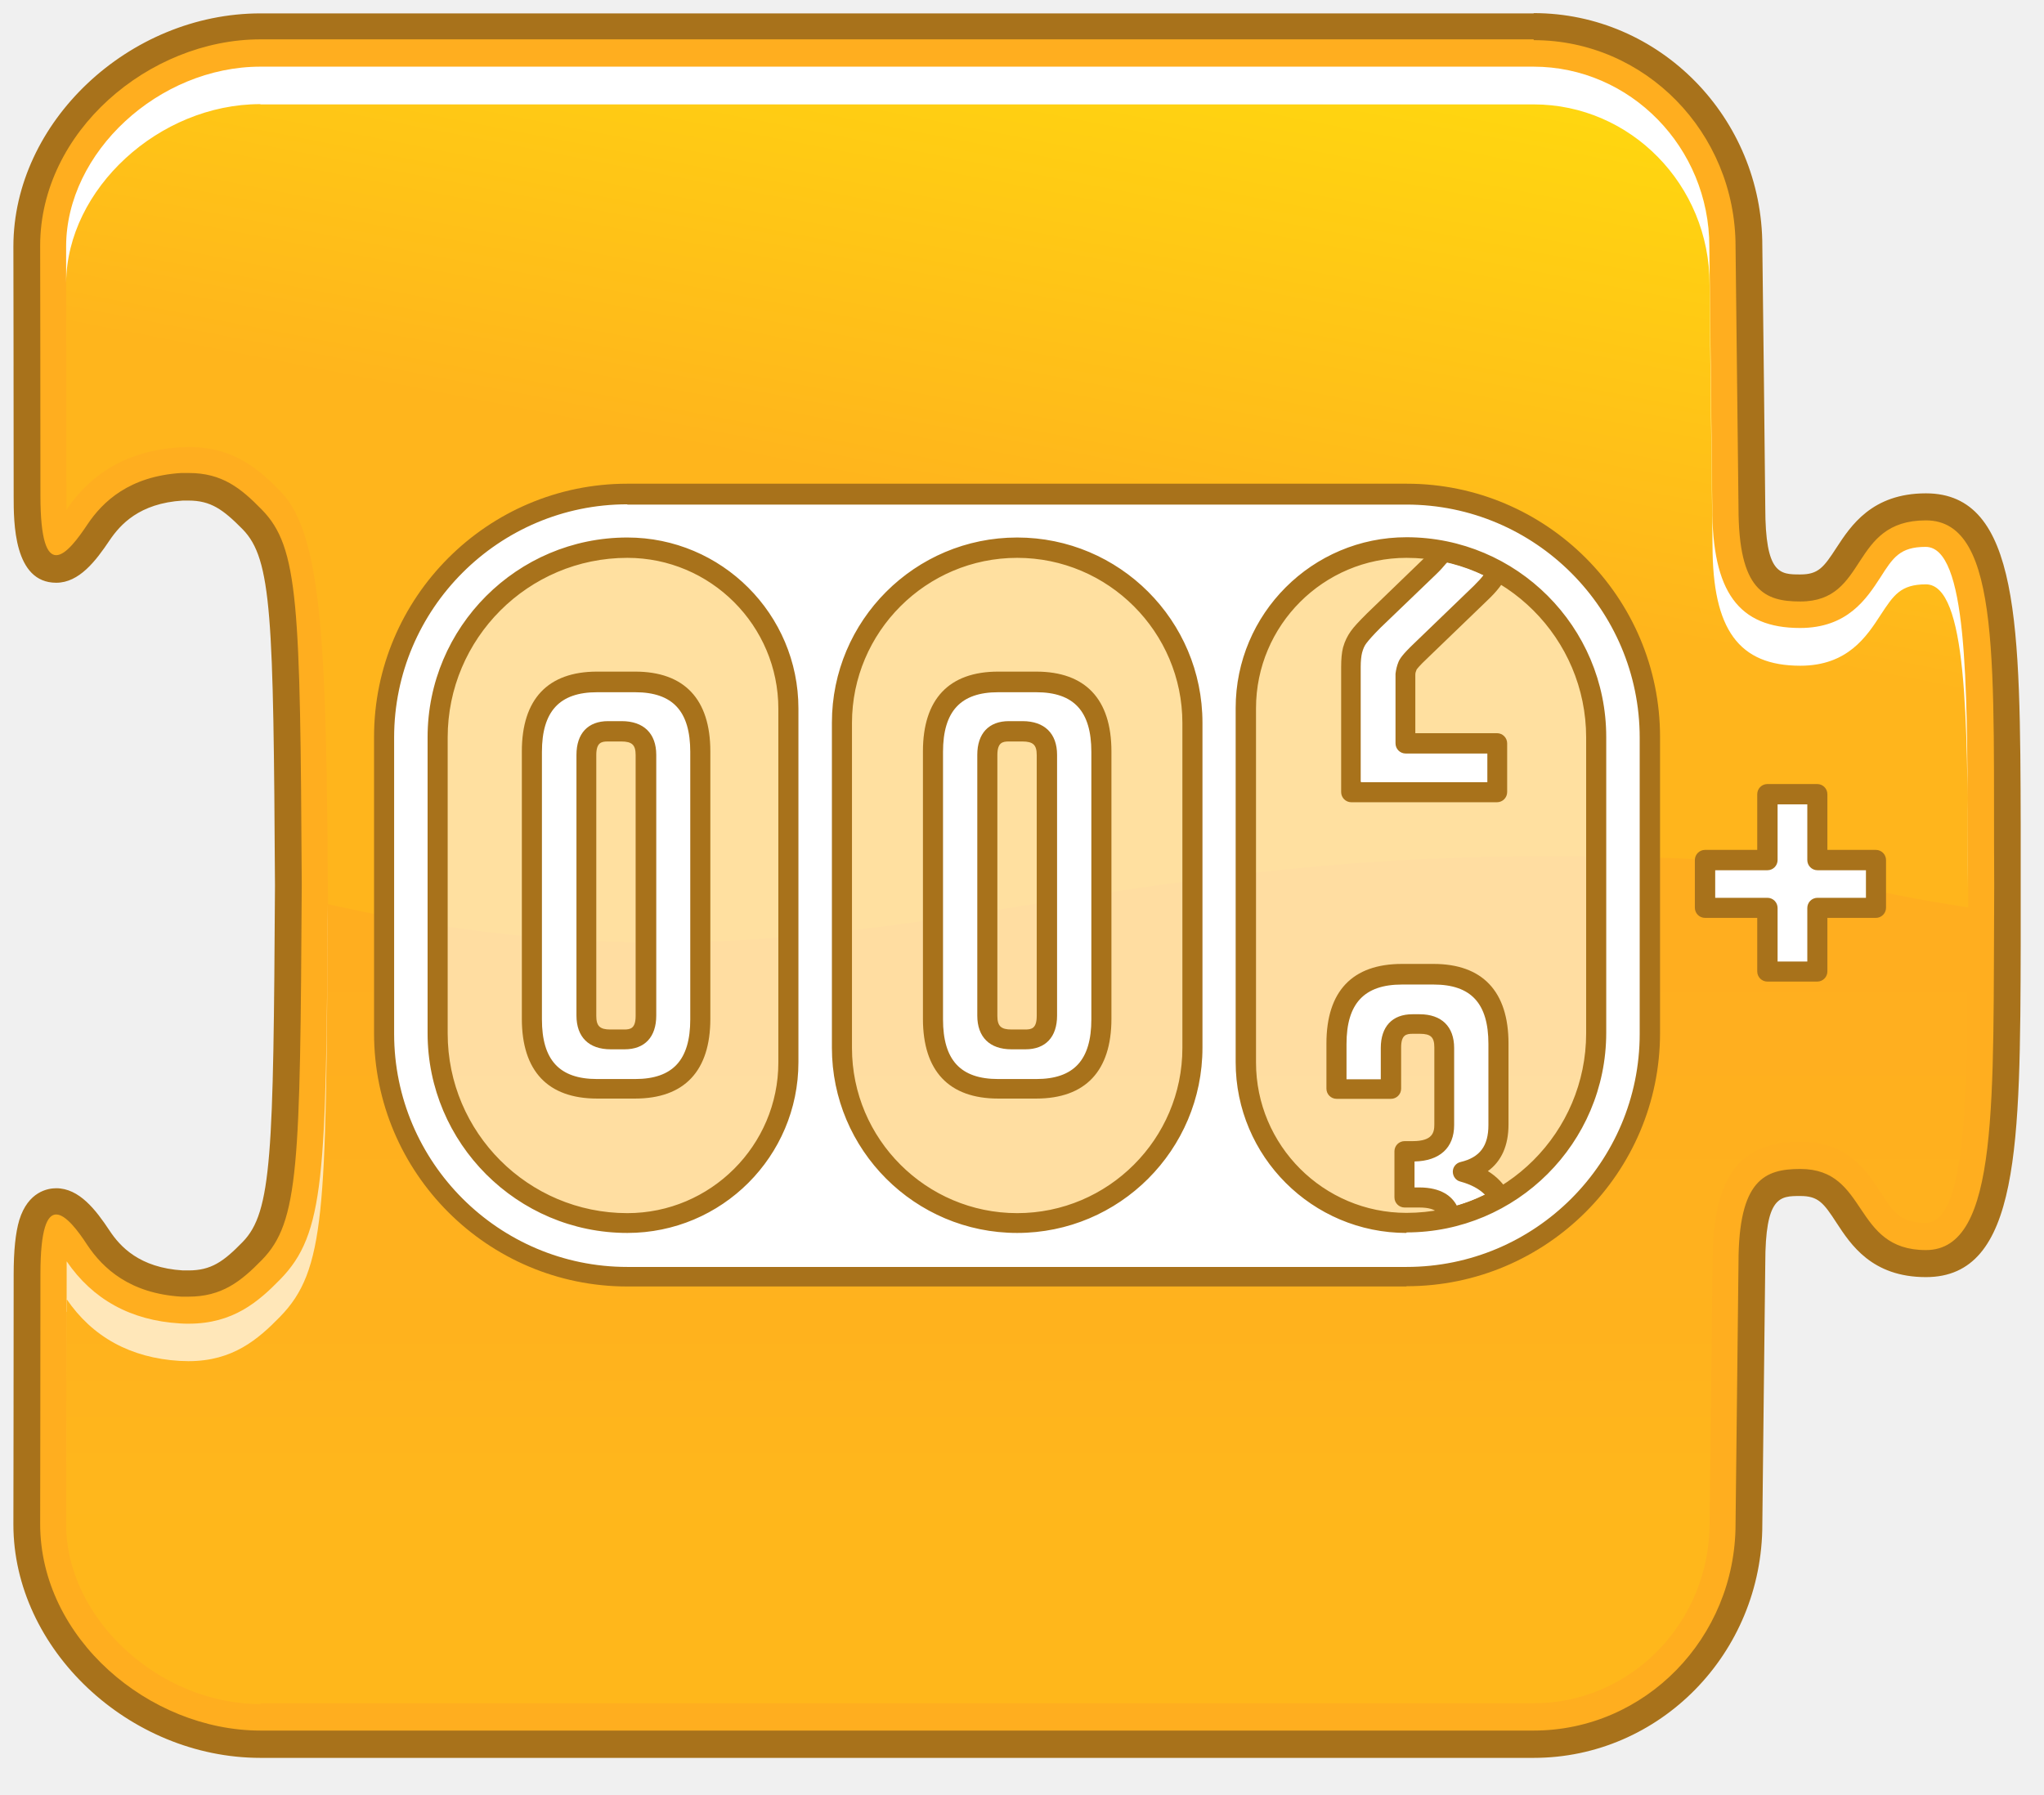
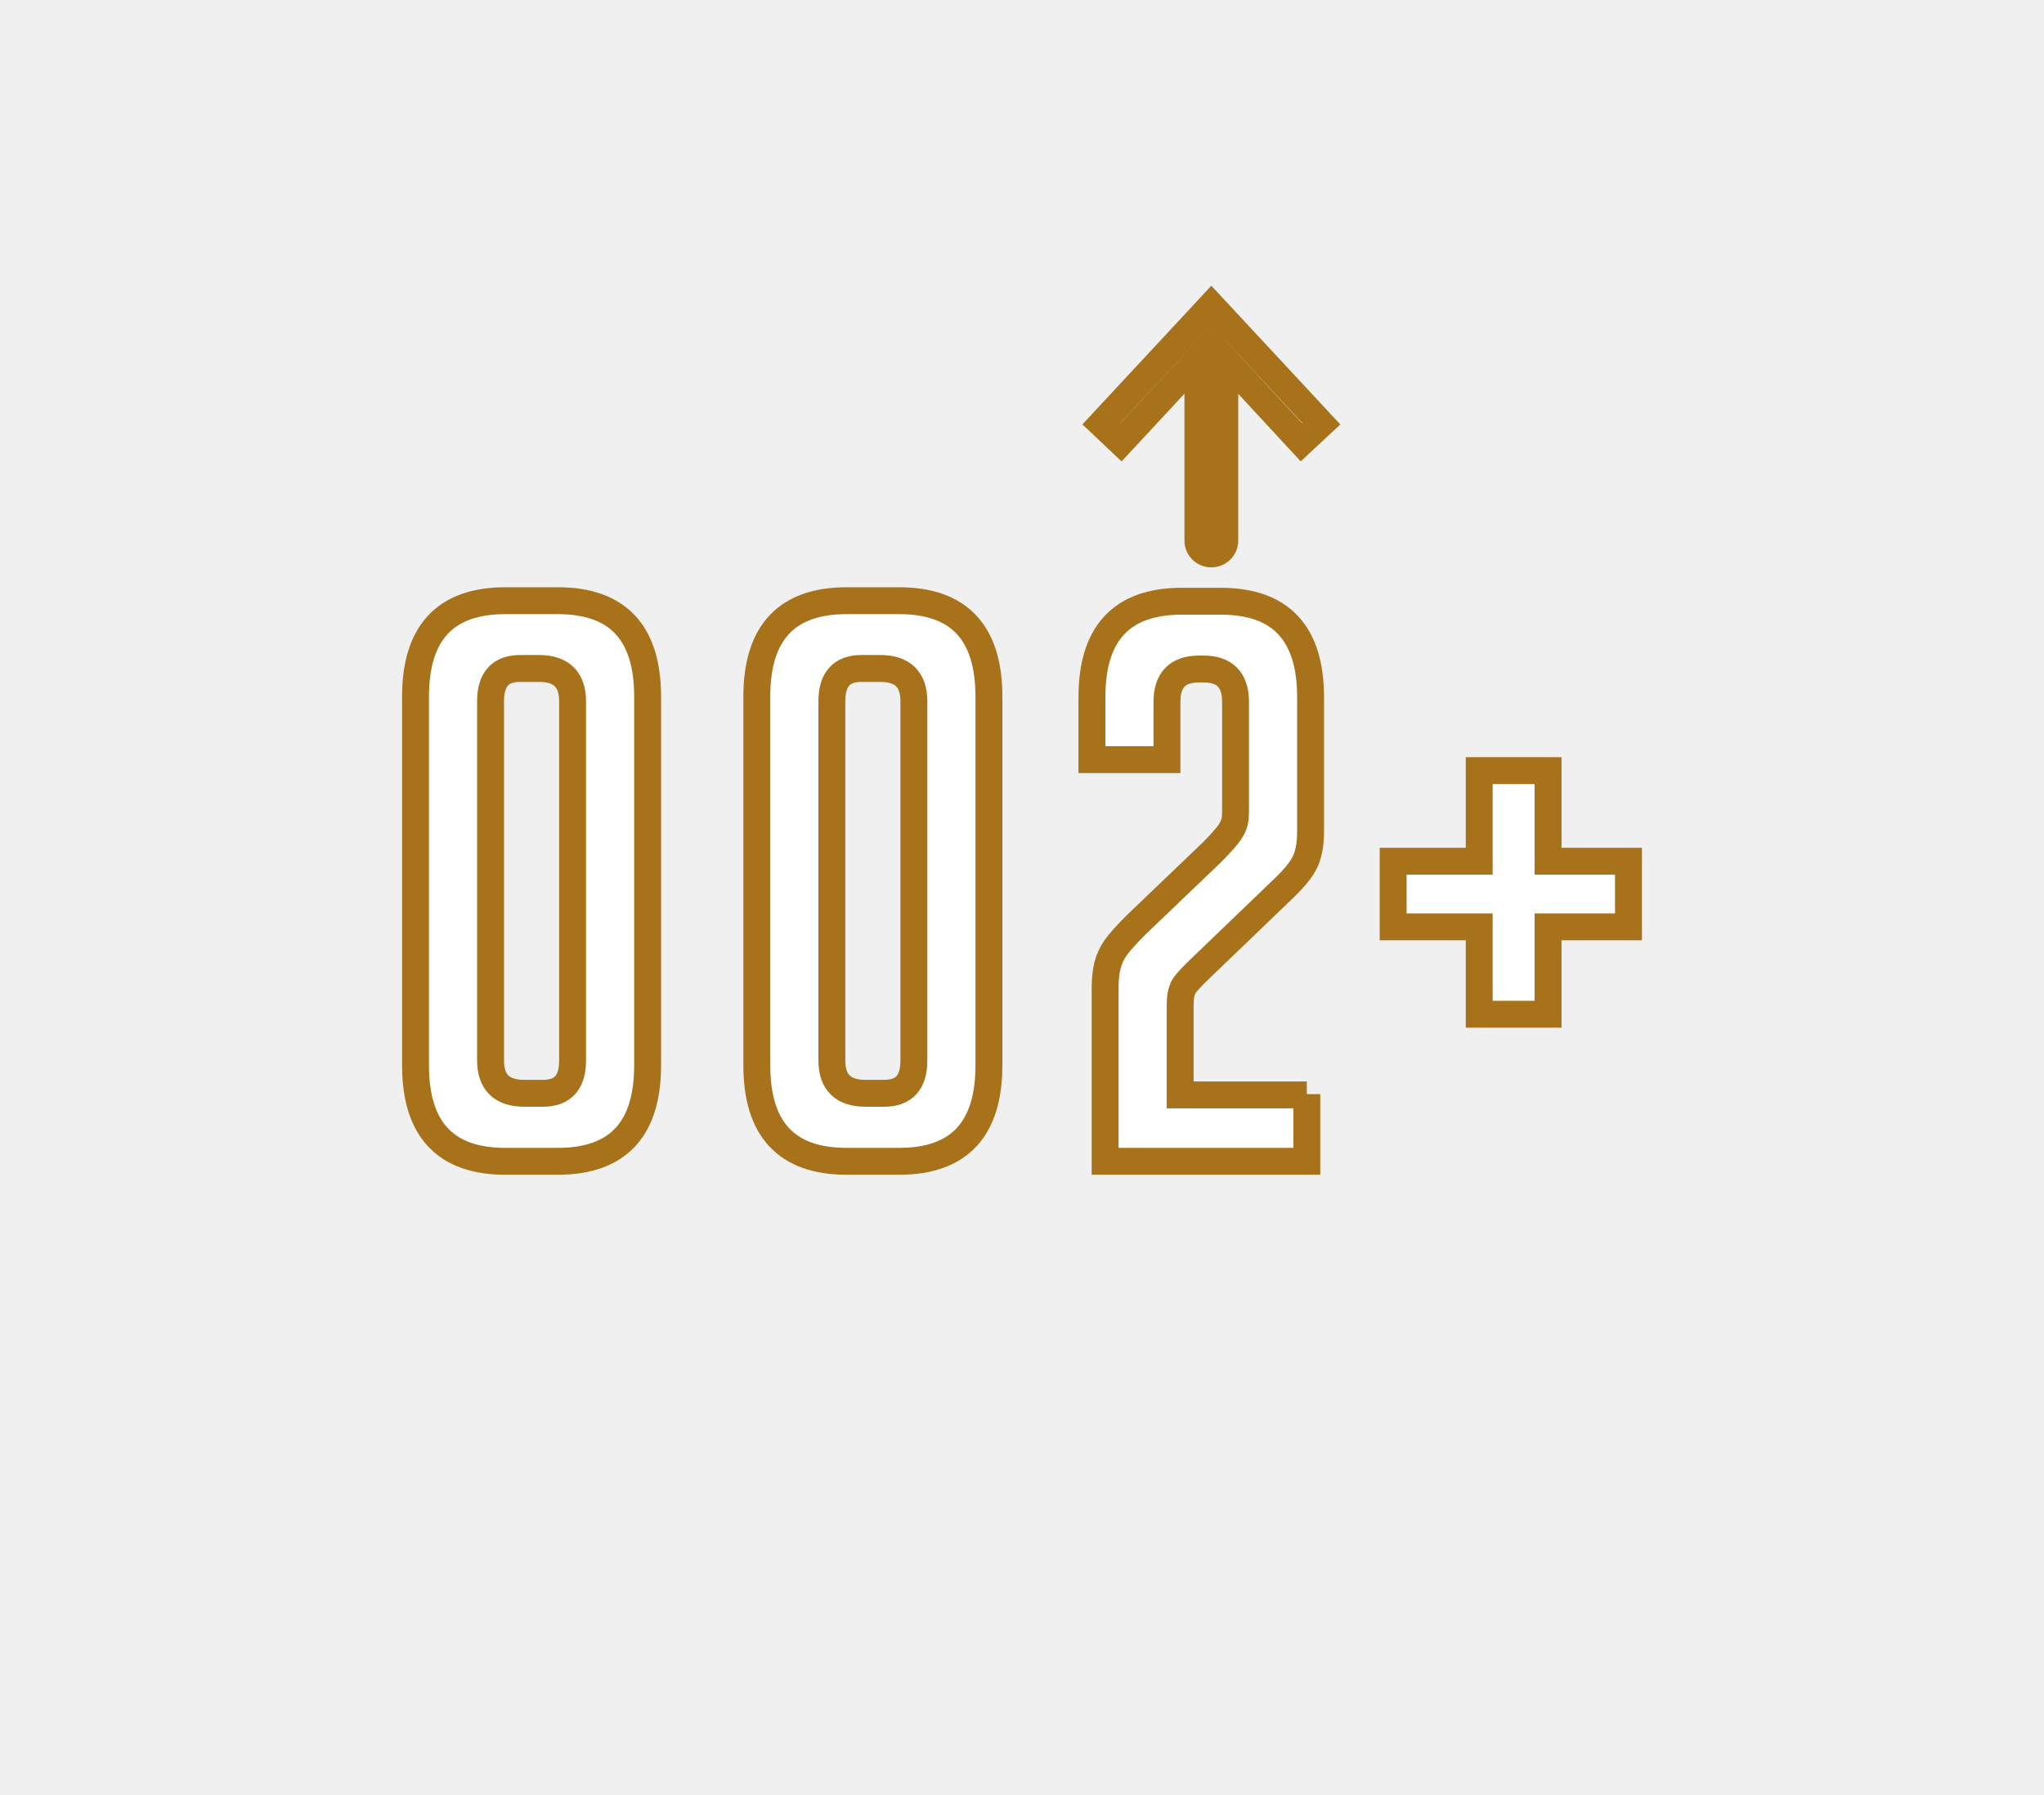
- <svg xmlns="http://www.w3.org/2000/svg" width="76.34" height="67.04" viewBox="0 0 76.34 67.04">
-   <defs>
-     <linearGradient id="linear-gradient" x1="41.97" y1="-478.5" x2="38.39" y2="-496.92" gradientTransform="translate(0 -477.72) scale(1 -1)" gradientUnits="userSpaceOnUse">
-       <stop offset="0" stop-color="#ff0" />
-       <stop offset="1" stop-color="#ff0" stop-opacity=".17" />
-     </linearGradient>
-     <linearGradient id="linear-gradient-2" x1="37.98" y1="-541.5" x2="37.98" y2="-489.15" gradientTransform="translate(0 -477.72) scale(1 -1)" gradientUnits="userSpaceOnUse">
-       <stop offset=".13" stop-color="#ff0" stop-opacity=".35" />
-       <stop offset=".27" stop-color="#ff0" stop-opacity=".16" />
-       <stop offset=".54" stop-color="#ff0" stop-opacity="0" />
-     </linearGradient>
-   </defs>
-   <g id="Layer_1">
-     <path d="M9.73,65.15c-4.65,0-8.73-3.84-8.73-8.21,0,0,.01-5.81.01-9.33,0-1.35.13-2.72,1.09-2.72.55,0,1.03.54,1.58,1.36.71,1.06,1.74,1.62,3.13,1.71.08,0,.16,0,.24,0,1,0,1.59-.41,2.38-1.22,1.23-1.26,1.29-3.47,1.35-13.67-.06-10.19-.12-12.4-1.35-13.66-.79-.81-1.37-1.22-2.37-1.22-.08,0-.16,0-.24,0-1.39.09-2.42.65-3.13,1.71-.55.82-1.03,1.36-1.58,1.36-.96,0-1.09-1.38-1.09-2.73,0-3.52-.01-9.33-.01-9.33C1,4.84,5.08,1,9.73,1h47.55c4.43,0,8.04,3.68,8.04,8.21,0,0,.11,9.54.11,9.75,0,3.01.92,3.01,1.81,3.01.98,0,1.31-.51,1.77-1.22.52-.8,1.18-1.8,2.92-1.8,3.01,0,3.02,4.76,3.04,11.97v2.26s0,2.06,0,2.06c-.02,7.21-.03,11.97-3.04,11.97-1.75,0-2.4-1-2.92-1.81-.46-.71-.8-1.23-1.77-1.23-.89,0-1.81,0-1.81,3.01,0,.21-.11,9.75-.11,9.75,0,4.52-3.6,8.21-8.04,8.21,0,0-47.55,0-47.55,0Z" style="fill:#ffae1f;" />
-     <path d="M57.28,1.5c4.16,0,7.54,3.45,7.54,7.71,0,0,.11,9.54.11,9.75,0,3.11.98,3.51,2.31,3.51,2.56,0,1.82-3.03,4.69-3.03s2.5,5.62,2.55,13.53v.2c-.05,7.91.21,13.53-2.55,13.53s-2.13-3.03-4.69-3.03c-1.33,0-2.31.4-2.31,3.51,0,.21-.11,9.75-.11,9.75,0,4.26-3.38,7.72-7.54,7.72H9.73c-4.16,0-8.23-3.45-8.23-7.72,0,0,.01-5.81.01-9.33,0-1.69.25-2.23.59-2.23.36,0,.83.63,1.16,1.14.59.88,1.59,1.81,3.51,1.93.09,0,.18,0,.27,0,1.24,0,1.95-.56,2.74-1.37,1.39-1.42,1.43-3.54,1.49-14.02-.06-10.48-.11-12.6-1.49-14.01-.79-.81-1.49-1.37-2.73-1.37-.09,0-.18,0-.28,0-1.93.12-2.93,1.06-3.51,1.93-.34.51-.8,1.14-1.16,1.14-.34,0-.59-.54-.59-2.23,0-3.52-.01-9.33-.01-9.33,0-4.26,4.06-7.71,8.23-7.71h47.55M57.28.5H9.73C4.81.5.5,4.57.5,9.21c0,0,.01,5.81.01,9.33,0,.97,0,3.23,1.59,3.23.86,0,1.48-.82,1.99-1.58.4-.59,1.11-1.39,2.74-1.49.07,0,.14,0,.21,0,.83,0,1.29.33,2.02,1.07,1.1,1.12,1.15,3.29,1.21,13.32-.06,10.02-.11,12.19-1.21,13.31-.72.74-1.18,1.06-2.02,1.06-.07,0-.14,0-.21,0-1.63-.1-2.35-.9-2.74-1.49-.51-.77-1.13-1.58-1.99-1.58-.31,0-1.05.12-1.38,1.19-.14.47-.21,1.14-.21,2.04,0,3.52-.01,9.33-.01,9.33,0,4.65,4.31,8.72,9.23,8.72h47.55c4.71,0,8.54-3.91,8.54-8.72,0-.38.11-9.54.11-9.75,0-2.52.55-2.52,1.31-2.52.67,0,.87.26,1.35,1,.53.81,1.32,2.03,3.34,2.03,3.51,0,3.52-4.96,3.54-12.47,0-.67,0-1.35,0-2.06v-.21c0-.71,0-1.4,0-2.07-.02-7.51-.03-12.47-3.54-12.47-2.02,0-2.81,1.22-3.34,2.03-.48.74-.68,1-1.35,1-.76,0-1.31,0-1.31-2.51,0-.21-.1-9.37-.11-9.76,0-4.79-3.83-8.7-8.54-8.7Z" style="fill:#a8721b;" />
-     <path d="M2.49,19.03c.97-1.43,2.39-2.21,4.23-2.32.11,0,.22-.01.34-.01,1.66,0,2.6.82,3.42,1.66,1.61,1.65,1.71,6.12,1.77,15.42,18.04,4.05,26.21-1.79,45.28-1.79,11.39,0,8.02.69,15.98,1.91,0-.24,0-.48,0-.72,0,0-.01-1.61-.01-2.28-.02-5.38-.02-10.45-1.57-10.45-.95,0-1.22.4-1.69,1.14-.52.8-1.23,1.89-3,1.89-2.3,0-3.28-1.35-3.28-4.5,0-.19-.07-6.45-.11-9.75,0-3.7-2.95-6.72-6.57-6.72H9.73c-3.8,0-7.26,3.2-7.26,6.72,0,0,.01,5.81.01,9.33,0,.18,0,.35,0,.49Z" style="fill:url(#linear-gradient); isolation:isolate; opacity:.5;" />
-     <path d="M9.73,63.66c-3.8,0-7.26-3.2-7.26-6.72,0,0,.01-5.81.01-9.33,0-.18,0-.34,0-.48.97,1.43,2.39,2.21,4.23,2.32.11,0,.23,0,.33,0,1.66,0,2.6-.82,3.42-1.66,1.7-1.74,1.71-3.97,1.78-14.71-.06-10.75-.08-12.98-1.78-14.73-.82-.84-1.76-1.66-3.42-1.66-.11,0-.22,0-.33.01-1.84.11-3.26.9-4.23,2.32,0-.16,0-.32,0-.49,0-3.52-.01-9.33-.01-9.33,0-3.52,3.46-6.72,7.26-6.72h47.55c3.62,0,6.57,3.02,6.57,6.72.03,3.3.11,9.56.11,9.75,0,3.16.98,4.5,3.28,4.5,1.77,0,2.48-1.09,3-1.89.48-.73.74-1.14,1.69-1.14,1.54,0,1.55,5.08,1.57,10.45,0,.68.01,2.28.01,2.28,0,.71-.01,1.41-.01,2.08-.02,5.37-.02,10.45-1.57,10.45-.96,0-1.22-.4-1.69-1.13-.52-.8-1.23-1.9-3-1.9-2.3,0-3.28,1.35-3.28,4.51,0,.19-.07,6.45-.11,9.74,0,3.72-2.95,6.73-6.57,6.73H9.73Z" style="fill:url(#linear-gradient-2); isolation:isolate; opacity:.33;" />
-     <path d="M9.73,3.9h47.55c3.62,0,6.57,3.01,6.57,6.72.03,3.3.11,9.56.11,9.75,0,3.15.98,4.5,3.28,4.5,1.77,0,2.48-1.1,3-1.9.48-.73.74-1.14,1.69-1.14,1.54,0,1.55,5.08,1.57,10.45,0,.39,0,1.1,0,1.62,0-.25,0-.49,0-.74,0,0-.01-1.61-.01-2.28-.02-5.38-.02-10.45-1.57-10.45-.96,0-1.22.4-1.69,1.14-.52.8-1.23,1.89-3,1.89-2.3,0-3.28-1.35-3.28-4.5,0-.19-.07-6.45-.11-9.75,0-3.7-2.95-6.72-6.57-6.72H9.73c-3.8,0-7.26,3.2-7.26,6.72,0,0,0,.53,0,1.35.03-3.5,3.47-6.67,7.25-6.67Z" style="fill:#fff;" />
-     <path d="M2.48,49.01c0-.18,0-.34,0-.49.97,1.43,2.4,2.21,4.23,2.32.11,0,.23.01.33.01,1.66,0,2.6-.82,3.42-1.66,1.7-1.74,1.71-3.98,1.78-14.71,0-.24,0-.47,0-.7-.06,10.13-.11,12.31-1.77,14.01-.82.84-1.76,1.66-3.42,1.66-.11,0-.22,0-.33-.01-1.84-.11-3.26-.9-4.23-2.32,0,.15,0,.3,0,.48,0,3.52-.01,9.33-.01,9.33v.05c0-1.93.01-5.51.01-7.98Z" style="fill:#fff; isolation:isolate; opacity:.69;" />
-   </g>
-   <g id="Layer_2">
-     <rect x="14.35" y="18.47" width="47.26" height="29.23" rx="10.79" ry="10.79" style="fill:#fff; isolation:isolate; opacity:.58;" />
-     <path d="M22.3,40.67c-1.62,0-2.43-.87-2.43-2.6v-9.99c0-1.74.81-2.6,2.43-2.6h1.42c1.62,0,2.43.87,2.43,2.6v9.99c0,1.74-.81,2.6-2.43,2.6h-1.42ZM22.7,27.32c-.54,0-.8.3-.8.89v9.74c0,.59.3.89.91.89h.51c.54,0,.8-.3.8-.89v-9.74c0-.59-.3-.89-.91-.89,0,0-.51,0-.51,0Z" style="fill:#fff;" />
-     <path d="M23.72,41.04h-1.42c-1.84,0-2.81-1.03-2.81-2.98v-9.99c0-1.95.97-2.98,2.81-2.98h1.42c1.84,0,2.81,1.03,2.81,2.98v9.99c0,1.95-.97,2.98-2.81,2.98ZM22.3,25.86c-1.4,0-2.06.71-2.06,2.23v9.99c0,1.52.65,2.23,2.06,2.23h1.42c1.41,0,2.06-.71,2.06-2.23v-9.99c0-1.52-.65-2.23-2.06-2.23,0,0-1.42,0-1.42,0ZM23.32,39.2h-.51c-.82,0-1.28-.46-1.28-1.26v-9.74c0-.8.43-1.26,1.18-1.26h.51c.82,0,1.29.46,1.29,1.26v9.74c0,.8-.43,1.26-1.18,1.26h0ZM22.7,27.7c-.24,0-.43.04-.43.51v9.74c0,.38.13.51.53.51h.51c.24,0,.43-.04.43-.51v-9.74c0-.38-.13-.51-.54-.51h-.51,0Z" style="fill:#a8721b;" />
-     <path d="M37.28,40.67c-1.62,0-2.43-.87-2.43-2.6v-9.99c0-1.74.81-2.6,2.43-2.6h1.42c1.62,0,2.43.87,2.43,2.6v9.99c0,1.74-.81,2.6-2.43,2.6h-1.42ZM37.68,27.32c-.54,0-.8.3-.8.89v9.74c0,.59.3.89.91.89h.51c.54,0,.8-.3.8-.89v-9.74c0-.59-.3-.89-.91-.89,0,0-.51,0-.51,0Z" style="fill:#fff;" />
-     <path d="M38.7,41.04h-1.42c-1.84,0-2.81-1.03-2.81-2.98v-9.99c0-1.95.97-2.98,2.81-2.98h1.42c1.84,0,2.81,1.03,2.81,2.98v9.99c0,1.95-.97,2.98-2.81,2.98ZM37.28,25.86c-1.4,0-2.06.71-2.06,2.23v9.99c0,1.52.65,2.23,2.06,2.23h1.42c1.41,0,2.06-.71,2.06-2.23v-9.99c0-1.52-.65-2.23-2.06-2.23,0,0-1.42,0-1.42,0ZM38.29,39.2h-.51c-.82,0-1.28-.46-1.28-1.26v-9.74c0-.8.43-1.26,1.18-1.26h.51c.82,0,1.29.46,1.29,1.26v9.74c0,.8-.43,1.26-1.18,1.26h-.01ZM37.68,27.7c-.24,0-.43.04-.43.51v9.74c0,.38.13.51.53.51h.51c.24,0,.43-.04.43-.51v-9.74c0-.38-.13-.51-.54-.51h-.51.01Z" style="fill:#a8721b;" />
-     <path d="M67.87,33.93v2.37h-1.86v-2.37h-2.33v-1.78h2.33v-2.46h1.86v2.46h2.18v1.78h-2.18Z" style="fill:#fff;" />
-     <path d="M67.87,36.67h-1.86c-.21,0-.38-.17-.38-.38v-2h-1.95c-.21,0-.38-.17-.38-.38v-1.78c0-.21.17-.38.38-.38h1.95v-2.08c0-.21.17-.38.38-.38h1.86c.21,0,.38.17.38.38v2.08h1.81c.21,0,.38.17.38.38v1.78c0,.21-.17.38-.38.38h-1.81v2c0,.21-.17.38-.38.38ZM66.39,35.92h1.11v-2c0-.21.17-.38.38-.38h1.81v-1.03h-1.81c-.21,0-.38-.17-.38-.38v-2.08h-1.11v2.08c0,.21-.17.38-.38.38h-1.95v1.03h1.95c.21,0,.38.17.38.38v2Z" style="fill:#a8721b;" />
-     <path d="M54.64,43.78c.89-.21,1.33-.79,1.33-1.75v-3.03c0-1.73-.81-2.6-2.43-2.6h-1.18c-1.63,0-2.44.87-2.44,2.6v1.69h2.03v-1.54c0-.59.27-.89.81-.89h.27c.61,0,.91.3.91.89v2.88c0,.66-.39.99-1.18.99h-.3v1.72h.55c.69,0,1.08.25,1.17.75.65-.15,1.27-.4,1.84-.73-.25-.47-.71-.8-1.38-.98Z" style="fill:#fff;" />
-     <path d="M54.18,45.86c-.07,0-.14-.02-.21-.06-.08-.06-.14-.15-.16-.25-.03-.14-.08-.44-.8-.44h-.55c-.21,0-.38-.17-.38-.38v-1.72c0-.21.17-.38.38-.38h.3c.74,0,.81-.32.81-.62v-2.88c0-.38-.13-.51-.54-.51h-.27c-.24,0-.43.04-.43.51v1.54c0,.21-.17.38-.38.38h-2.03c-.21,0-.38-.17-.38-.38v-1.69c0-1.95.97-2.97,2.82-2.97h1.18c1.83,0,2.8,1.03,2.8,2.97v3.03c0,.78-.26,1.37-.77,1.74.34.21.6.48.78.82.09.18.03.4-.14.5-.61.36-1.27.62-1.94.77h-.08v.02ZM52.83,44.36h.17c.84,0,1.23.34,1.41.68.36-.1.71-.24,1.05-.41-.22-.22-.52-.38-.92-.49-.17-.04-.28-.2-.28-.37s.12-.32.29-.36c.72-.17,1.04-.6,1.04-1.38v-3.03c0-1.52-.65-2.22-2.05-2.22h-1.18c-1.41,0-2.07.71-2.07,2.22v1.32h1.28v-1.17c0-.8.43-1.26,1.18-1.26h.27c.82,0,1.29.46,1.29,1.26v2.88c0,.85-.54,1.34-1.48,1.36,0,0,0,.97,0,.97Z" style="fill:#a8721b;" />
-     <path d="M52.5,25.58c0-.17,0-.3,0-.4,0-.1.04-.2.08-.3.04-.1.2-.28.49-.55l2.24-2.16c.32-.31.52-.57.6-.78,0-.02,0-.03,0-.05-.63-.35-1.32-.6-2.04-.74-.03.06-.08.14-.15.22-.09.11-.21.25-.37.4l-2.05,1.97c-.27.27-.46.48-.56.62-.11.15-.18.31-.23.48-.04.17-.06.38-.06.63v4.68h5.46v-1.82h-3.43s0-2.2,0-2.2Z" style="fill:#fff;" />
-     <path d="M55.93,29.97h-5.46c-.21,0-.38-.17-.38-.38v-4.68c0-.28.02-.52.07-.72.07-.25.17-.44.29-.61.11-.16.32-.38.6-.66l2.05-1.98c.15-.14.26-.27.34-.37.05-.06.09-.12.1-.15.07-.15.24-.24.41-.2.76.15,1.49.41,2.15.78.12.07.19.19.19.33,0,.06-.02.16-.05.21-.09.23-.31.53-.68.88l-2.24,2.16c-.34.32-.4.42-.41.43-.03.07-.05.13-.05.19v2.19h3.05c.21,0,.38.17.38.38v1.82c0,.21-.17.38-.38.38h.02ZM50.84,29.22h4.71v-1.07h-3.05c-.21,0-.38-.17-.38-.38v-2.6c.02-.16.05-.29.11-.44.05-.12.15-.28.58-.69l2.24-2.16c.17-.17.29-.3.36-.4-.43-.21-.89-.37-1.36-.48,0,.02-.02.03-.04.05-.09.11-.22.26-.4.43l-2.05,1.97c-.31.31-.45.48-.52.57-.08.1-.13.22-.17.37-.03.12-.05.31-.05.52v4.3h.02Z" style="fill:#a8721b;" />
-     <path d="M52.54,18.47h-29.11c-5.01,0-9.08,4.08-9.08,9.08v11.07c0,5.01,4.07,9.08,9.08,9.08h29.1c5.02,0,9.09-4.07,9.09-9.09v-11.06c0-5.01-4.07-9.08-9.08-9.08ZM29.44,39.68c0,3.32-2.69,6.01-6.01,6.01h0c-3.9,0-7.08-3.18-7.08-7.09v-11.06c0-3.89,3.19-7.08,7.08-7.08h0c3.32,0,6.01,2.69,6.01,6.01v13.21ZM37.99,20.47h0c3.61,0,6.55,2.93,6.55,6.55v12.14c0,3.61-2.93,6.55-6.55,6.55h0c-3.61,0-6.55-2.93-6.55-6.55v-12.14c0-3.61,2.93-6.55,6.55-6.55ZM59.62,38.6c0,3.92-3.17,7.09-7.09,7.09h0c-3.31,0-6-2.69-6-6v-13.23c0-3.31,2.69-6,6-6h0c3.9,0,7.09,3.19,7.09,7.09v11.05Z" style="fill:#fff;" />
-     <path d="M52.53,48.06h-29.1c-5.21,0-9.46-4.24-9.46-9.46v-11.07c0-5.21,4.24-9.46,9.46-9.46h29.11c5.21,0,9.46,4.24,9.46,9.46v11.06c0,5.22-4.25,9.46-9.46,9.46h-.01ZM23.43,18.84c-4.8,0-8.71,3.91-8.71,8.71v11.07c0,4.8,3.91,8.71,8.71,8.71h29.1c4.81,0,8.71-3.91,8.71-8.71v-11.06c0-4.8-3.91-8.71-8.71-8.71h-29.11.01ZM52.53,46.06c-3.52,0-6.38-2.86-6.38-6.38v-13.23c0-3.52,2.86-6.38,6.38-6.38,4.12,0,7.46,3.35,7.46,7.46v11.05c0,4.12-3.35,7.46-7.46,7.46v.02ZM52.53,20.84c-3.1,0-5.62,2.52-5.62,5.62v13.23c0,3.1,2.52,5.62,5.62,5.62,3.7,0,6.71-3.01,6.71-6.71v-11.05c0-3.7-3.01-6.71-6.71-6.71ZM37.99,46.06c-3.82,0-6.92-3.1-6.92-6.92v-12.14c0-3.82,3.1-6.92,6.92-6.92s6.92,3.1,6.92,6.92v12.14c0,3.82-3.1,6.92-6.92,6.92ZM37.99,20.84c-3.4,0-6.17,2.77-6.17,6.17v12.14c0,3.4,2.77,6.17,6.17,6.17s6.17-2.77,6.17-6.17v-12.14c0-3.4-2.77-6.17-6.17-6.17ZM23.43,46.06c-4.11,0-7.46-3.35-7.46-7.46v-11.06c0-4.11,3.34-7.46,7.46-7.46,3.52,0,6.39,2.86,6.39,6.39v13.21c0,3.52-2.86,6.38-6.39,6.38ZM23.43,20.84c-3.7,0-6.71,3.01-6.71,6.71v11.06c0,3.7,3.01,6.71,6.71,6.71,3.11,0,5.64-2.53,5.64-5.63v-13.21c0-3.11-2.53-5.64-5.64-5.64Z" style="fill:#a8721b;" />
-   </g>
+ <svg xmlns="http://www.w3.org/2000/svg" id="Layer_2" width="76.34" height="67.04" viewBox="0 0 76 66">
+   <path d="M18.79,42.82c-2.23,0-3.34-1.19-3.34-3.57v-13.71c0-2.38,1.11-3.57,3.34-3.57h1.95c2.23,0,3.34,1.19,3.34,3.57v13.71c0,2.38-1.11,3.57-3.34,3.57h-1.95ZM19.34,24.49c-.74,0-1.1.41-1.1,1.22v13.36c0,.81.42,1.22,1.25,1.22h.7c.74,0,1.1-.41,1.1-1.22v-13.36c0-.81-.42-1.22-1.25-1.22h-.7Z" style="fill:#fff; stroke:#a8721b; stroke-miterlimit:10;" />
+   <path d="M31.48,42.82c-2.23,0-3.34-1.19-3.34-3.57v-13.71c0-2.38,1.11-3.57,3.34-3.57h1.95c2.23,0,3.34,1.19,3.34,3.57v13.71c0,2.38-1.11,3.57-3.34,3.57h-1.95ZM32.03,24.49c-.74,0-1.1.41-1.1,1.22v13.36c0,.81.42,1.22,1.25,1.22h.7c.74,0,1.1-.41,1.1-1.22v-13.36c0-.81-.42-1.22-1.25-1.22h-.7Z" style="fill:#fff; stroke:#a8721b; stroke-miterlimit:10;" />
+   <path d="M48.59,40.32v2.5h-7.5v-6.42c0-.35.03-.64.09-.87.06-.23.16-.45.3-.65s.4-.49.77-.86l2.82-2.7c.21-.21.38-.4.51-.55.13-.15.21-.29.26-.39.05-.11.08-.22.09-.33s.01-.27.01-.46v-3.86c0-.81-.4-1.22-1.19-1.22h-.17c-.79,0-1.19.41-1.19,1.22v2.15h-2.79v-2.32c0-2.38,1.11-3.57,3.34-3.57h1.45c2.23,0,3.34,1.19,3.34,3.57v5c0,.39-.05.73-.16,1.02-.11.29-.38.65-.83,1.08l-3.08,2.96c-.39.37-.61.62-.67.75-.06.14-.09.27-.1.41s-.01.32-.01.55v3.02h4.71Z" style="fill:#fff; stroke:#a8721b; stroke-miterlimit:10;" />
+   <path d="M57.56,34.1v3.25h-2.56v-3.25h-3.2v-2.44h3.2v-3.37h2.56v3.37h2.99v2.44h-2.99Z" style="fill:#fff; stroke:#a8721b; stroke-miterlimit:10;" />
+   <path d="M45.04,20.23c-.28,0-.5-.22-.5-.5v-7.65c0-.28.22-.5.5-.5s.5.22.5.5v7.65c0,.28-.22.5-.5.5Z" style="fill:#fff; stroke:#a8721b; stroke-miterlimit:10;" />
+   <polygon points="49.13 15.39 48.39 16.08 45.04 12.46 41.68 16.08 40.95 15.39 45.04 10.99 49.13 15.39" style="fill:#fff; stroke:#a8721b; stroke-miterlimit:10;" />
</svg>
